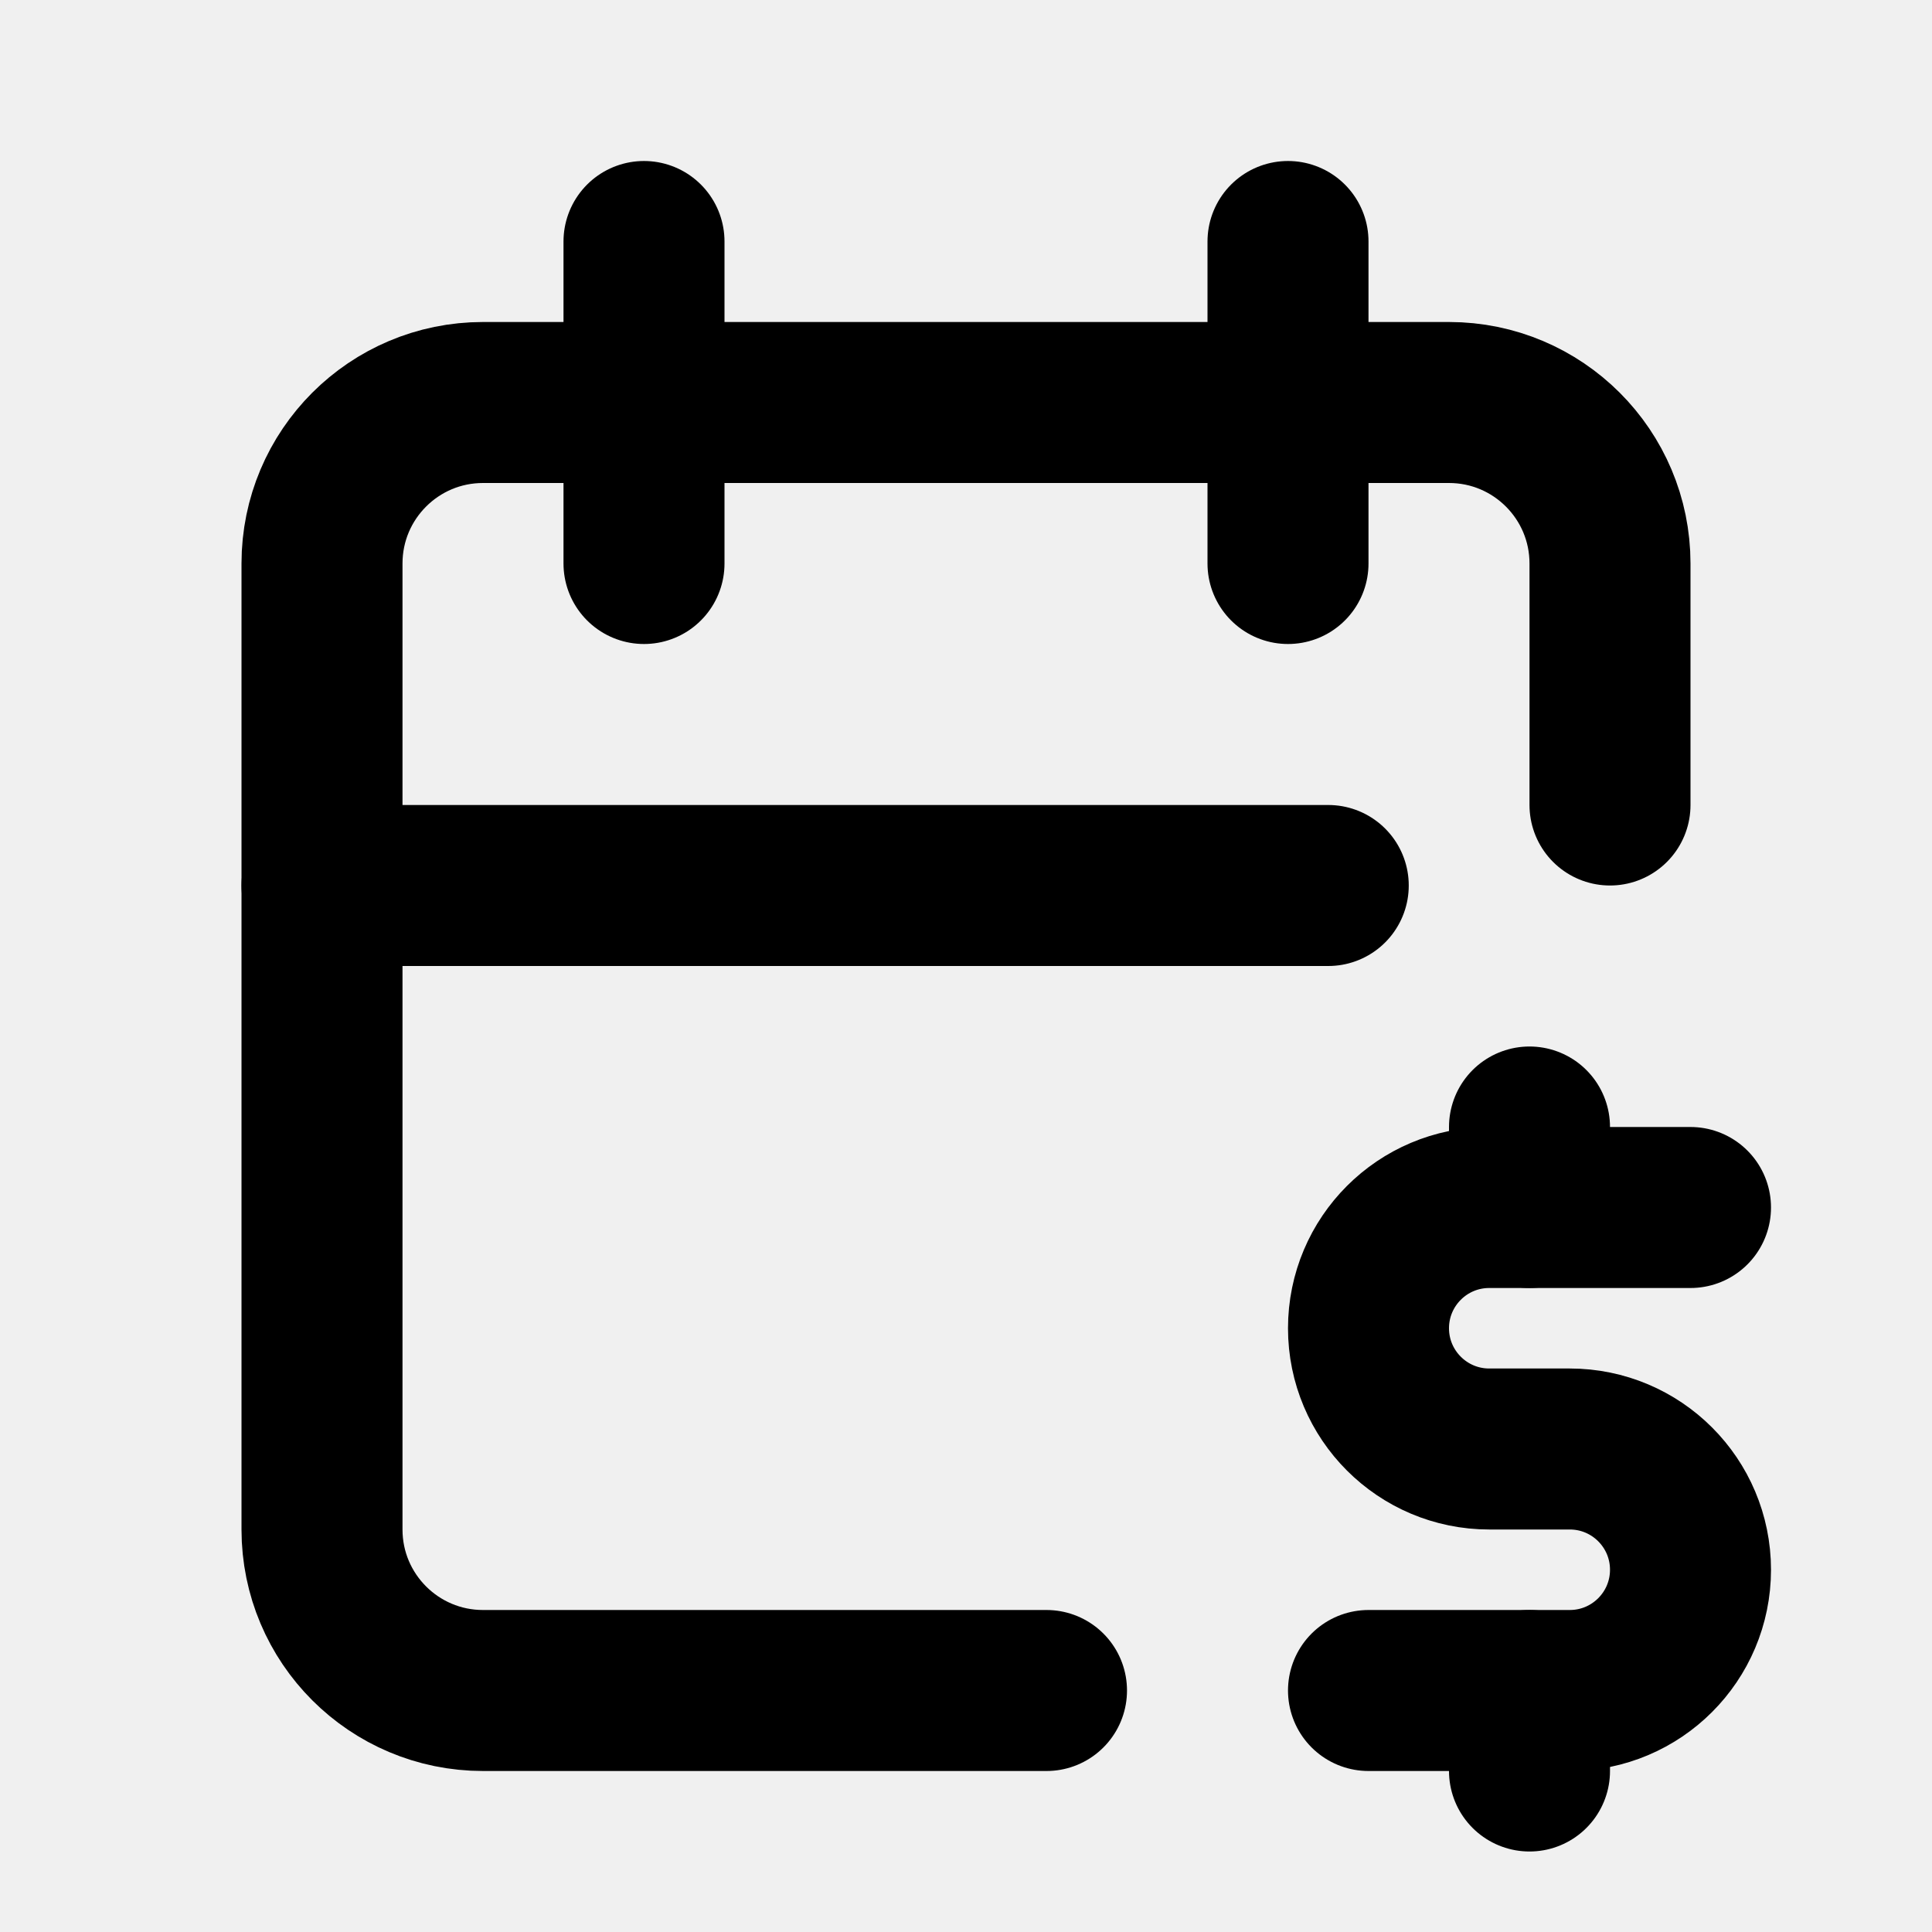
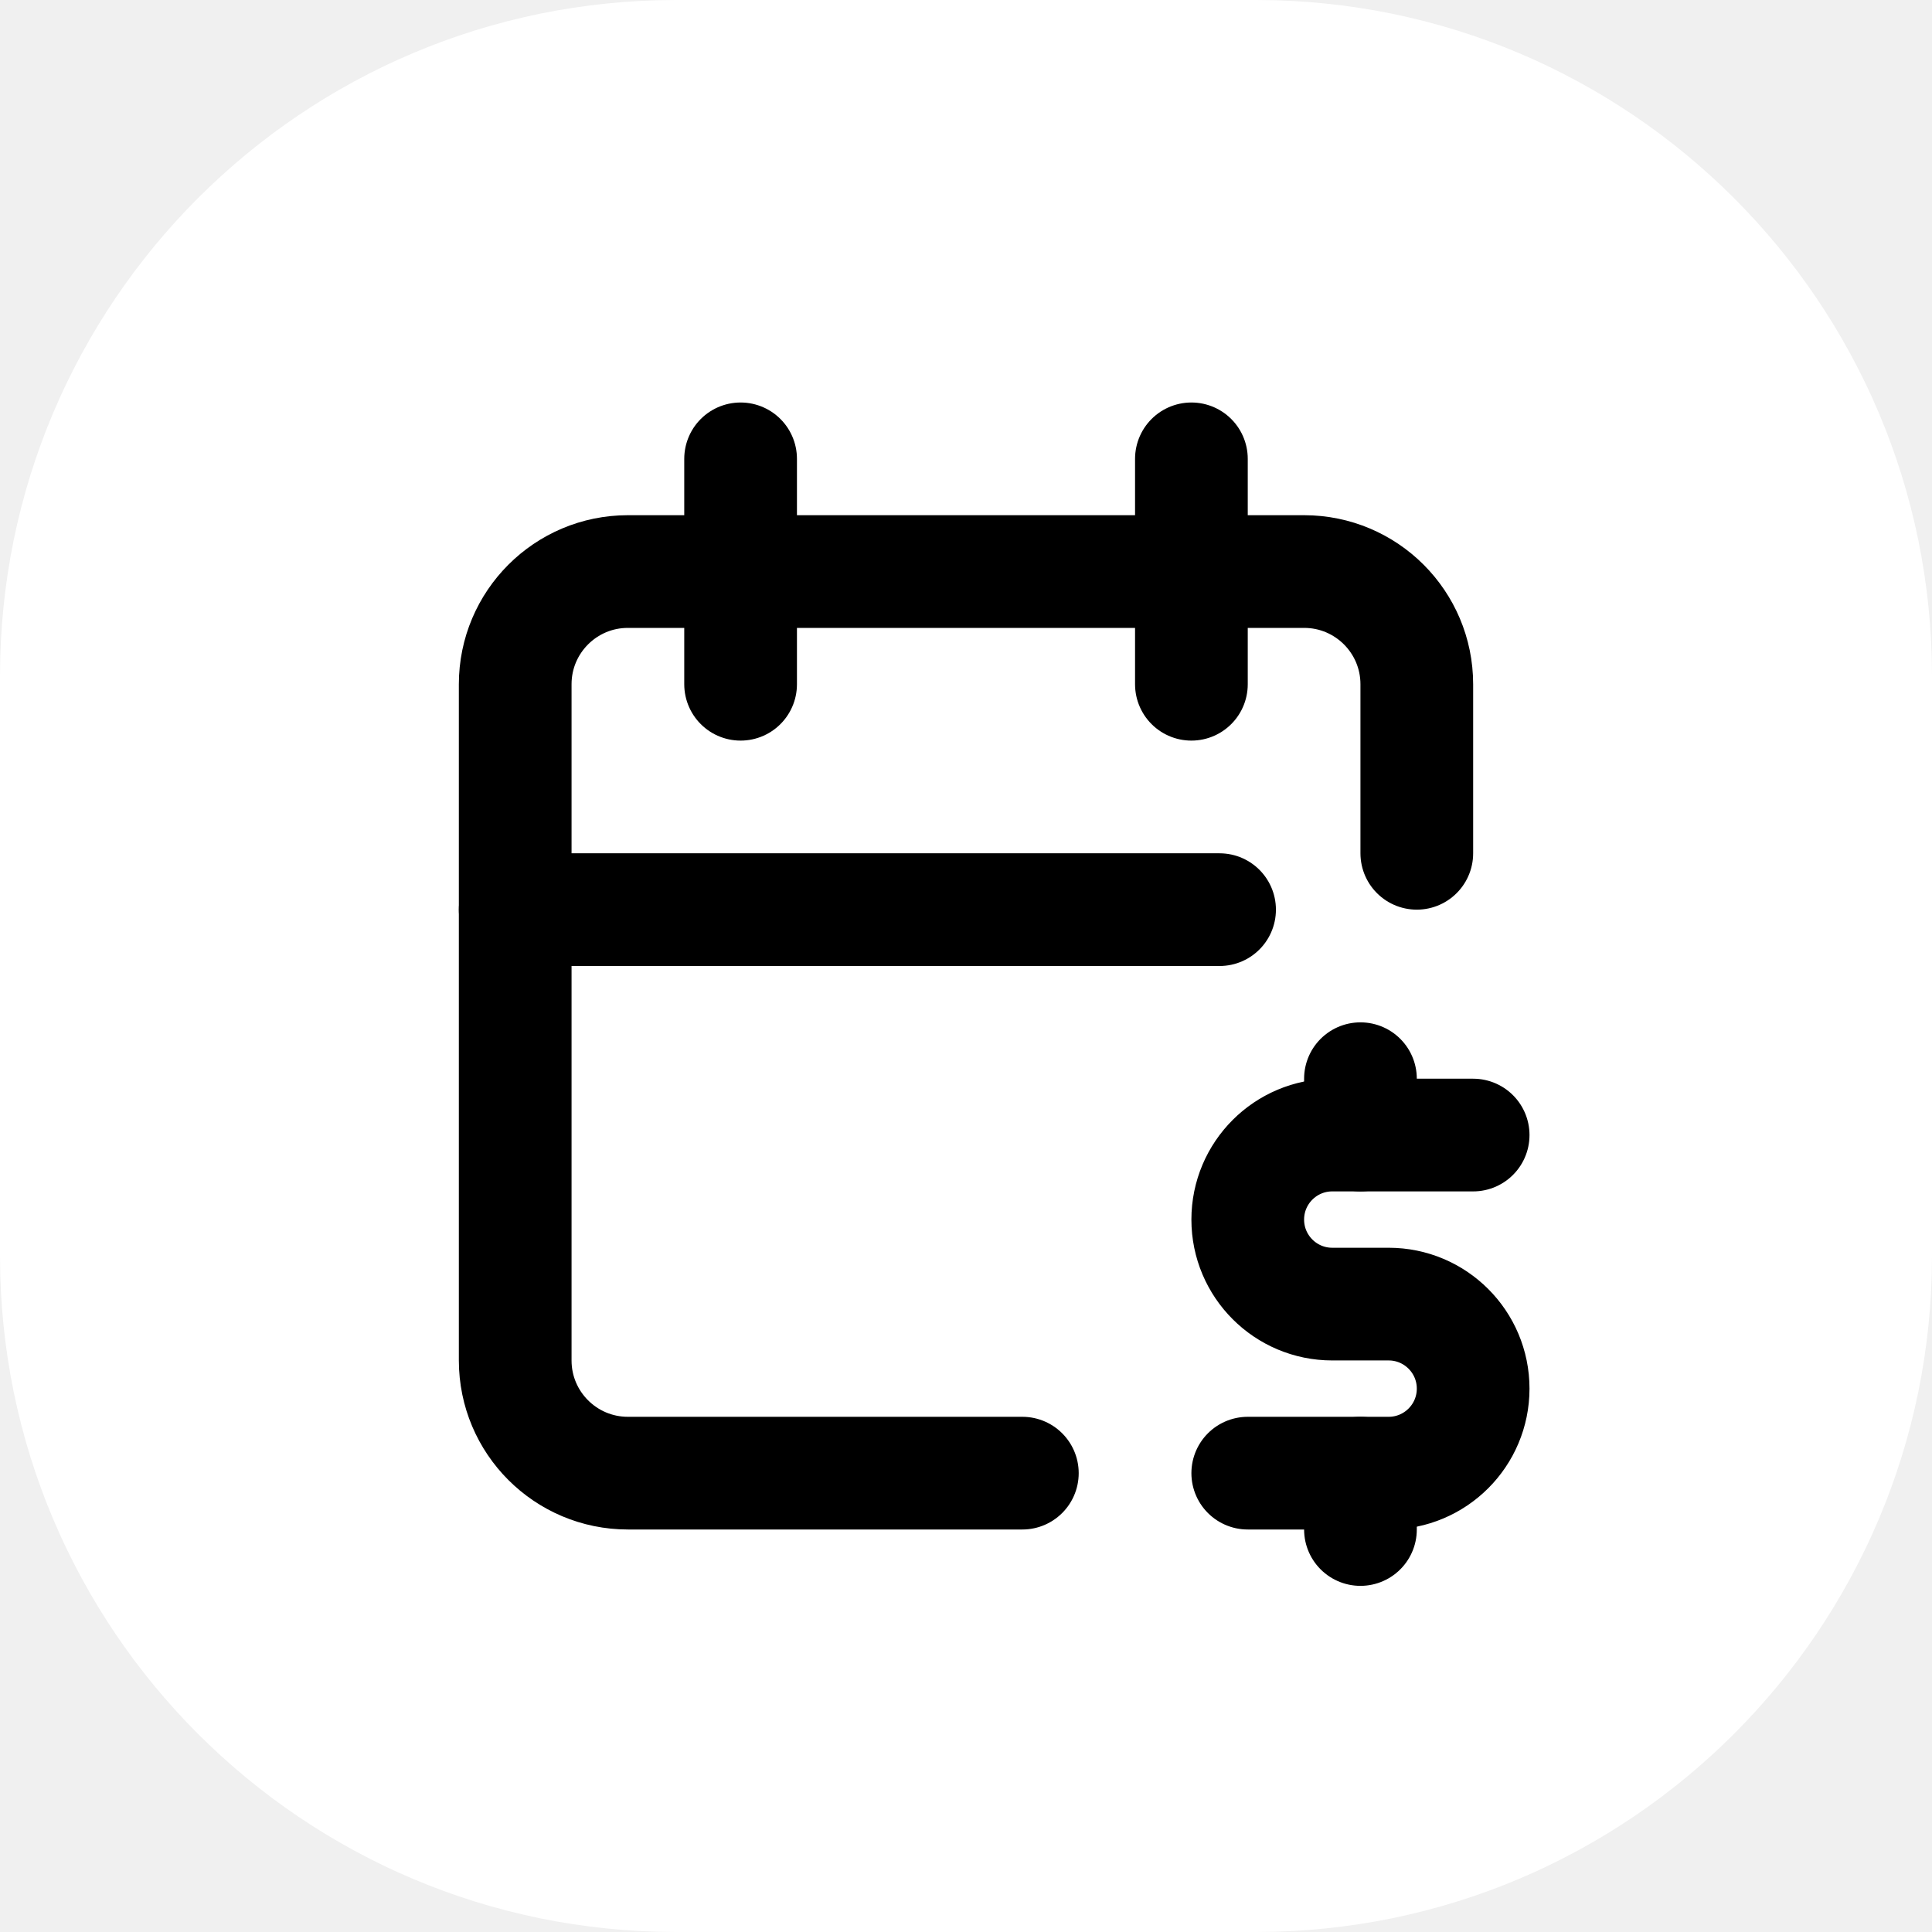
- <svg xmlns="http://www.w3.org/2000/svg" width="24" height="24" viewBox="0 0 24 24" fill="none" stroke="currentColor" stroke-width="2" stroke-linecap="round" stroke-linejoin="round" class="icon icon-tabler icons-tabler-outline icon-tabler-calendar-dollar">
-   <path stroke="none" d="M0 0h24v24H0z" fill="none" />
-   <path d="M13 21h-7a2 2 0 0 1 -2 -2v-12a2 2 0 0 1 2 -2h12a2 2 0 0 1 2 2v3" />
-   <path d="M16 3v4" />
-   <path d="M8 3v4" />
-   <path d="M4 11h12.5" />
-   <path d="M21 15h-2.5a1.5 1.5 0 0 0 0 3h1a1.5 1.5 0 0 1 0 3h-2.5" />
-   <path d="M19 21v1m0 -8v1" />
+ <svg xmlns="http://www.w3.org/2000/svg" version="1.1" width="1000" height="1000">
+   <style>
+     #light-icon {
+       display: inline;
+     }
+     #dark-icon {
+       display: none;
+     }
+ 
+     @media (prefers-color-scheme: dark) {
+       #light-icon {
+         display: none;
+       }
+       #dark-icon {
+         display: inline;
+       }
+     }
+   </style>
+   <g id="light-icon">
+     <svg version="1.1" width="1000" height="1000">
+       <g clip-path="url(#SvgjsClipPath1034)">
+         <rect width="1000" height="1000" fill="#ffffff" />
+         <g transform="matrix(29.16667,0,0,29.16667,150,150)">
+           <svg version="1.1" width="24" height="24">
+             <svg width="24" height="24" viewBox="0 0 24 24" fill="none" stroke="currentColor" stroke-width="2" stroke-linecap="round" stroke-linejoin="round" class="icon icon-tabler icons-tabler-outline icon-tabler-calendar-dollar">
+               <path stroke="none" d="M0 0h24v24H0z" fill="none" />
+               <path d="M13 21h-7a2 2 0 0 1 -2 -2v-12a2 2 0 0 1 2 -2h12a2 2 0 0 1 2 2v3" />
+               <path d="M16 3v4" />
+               <path d="M8 3v4" />
+               <path d="M4 11h12.5" />
+               <path d="M21 15h-2.5a1.5 1.5 0 0 0 0 3h1a1.5 1.5 0 0 1 0 3h-2.5" />
+               <path d="M19 21v1m0 -8v1" />
+             </svg>
+           </svg>
+         </g>
+       </g>
+       <defs>
+         <clipPath id="SvgjsClipPath1034">
+           <rect width="1000" height="1000" x="0" y="0" rx="350" ry="350" />
+         </clipPath>
+       </defs>
+     </svg>
+   </g>
+   <g id="dark-icon">
+     <svg version="1.1" width="1000" height="1000">
+       <g>
+         <g transform="matrix(41.66667,0,0,41.66667,0,0)" style="filter: contrast(0.385) brightness(4.5)">
+           <svg version="1.1" width="24" height="24">
+             <svg width="24" height="24" viewBox="0 0 24 24" fill="none" stroke="currentColor" stroke-width="2" stroke-linecap="round" stroke-linejoin="round" class="icon icon-tabler icons-tabler-outline icon-tabler-calendar-dollar">
+               <path stroke="none" d="M0 0h24v24H0z" fill="none" />
+               <path d="M13 21h-7a2 2 0 0 1 -2 -2v-12a2 2 0 0 1 2 -2h12a2 2 0 0 1 2 2v3" />
+               <path d="M16 3v4" />
+               <path d="M8 3v4" />
+               <path d="M4 11h12.5" />
+               <path d="M21 15h-2.5a1.5 1.5 0 0 0 0 3h1a1.5 1.5 0 0 1 0 3h-2.5" />
+               <path d="M19 21v1m0 -8v1" />
+             </svg>
+           </svg>
+         </g>
+       </g>
+     </svg>
+   </g>
</svg>
